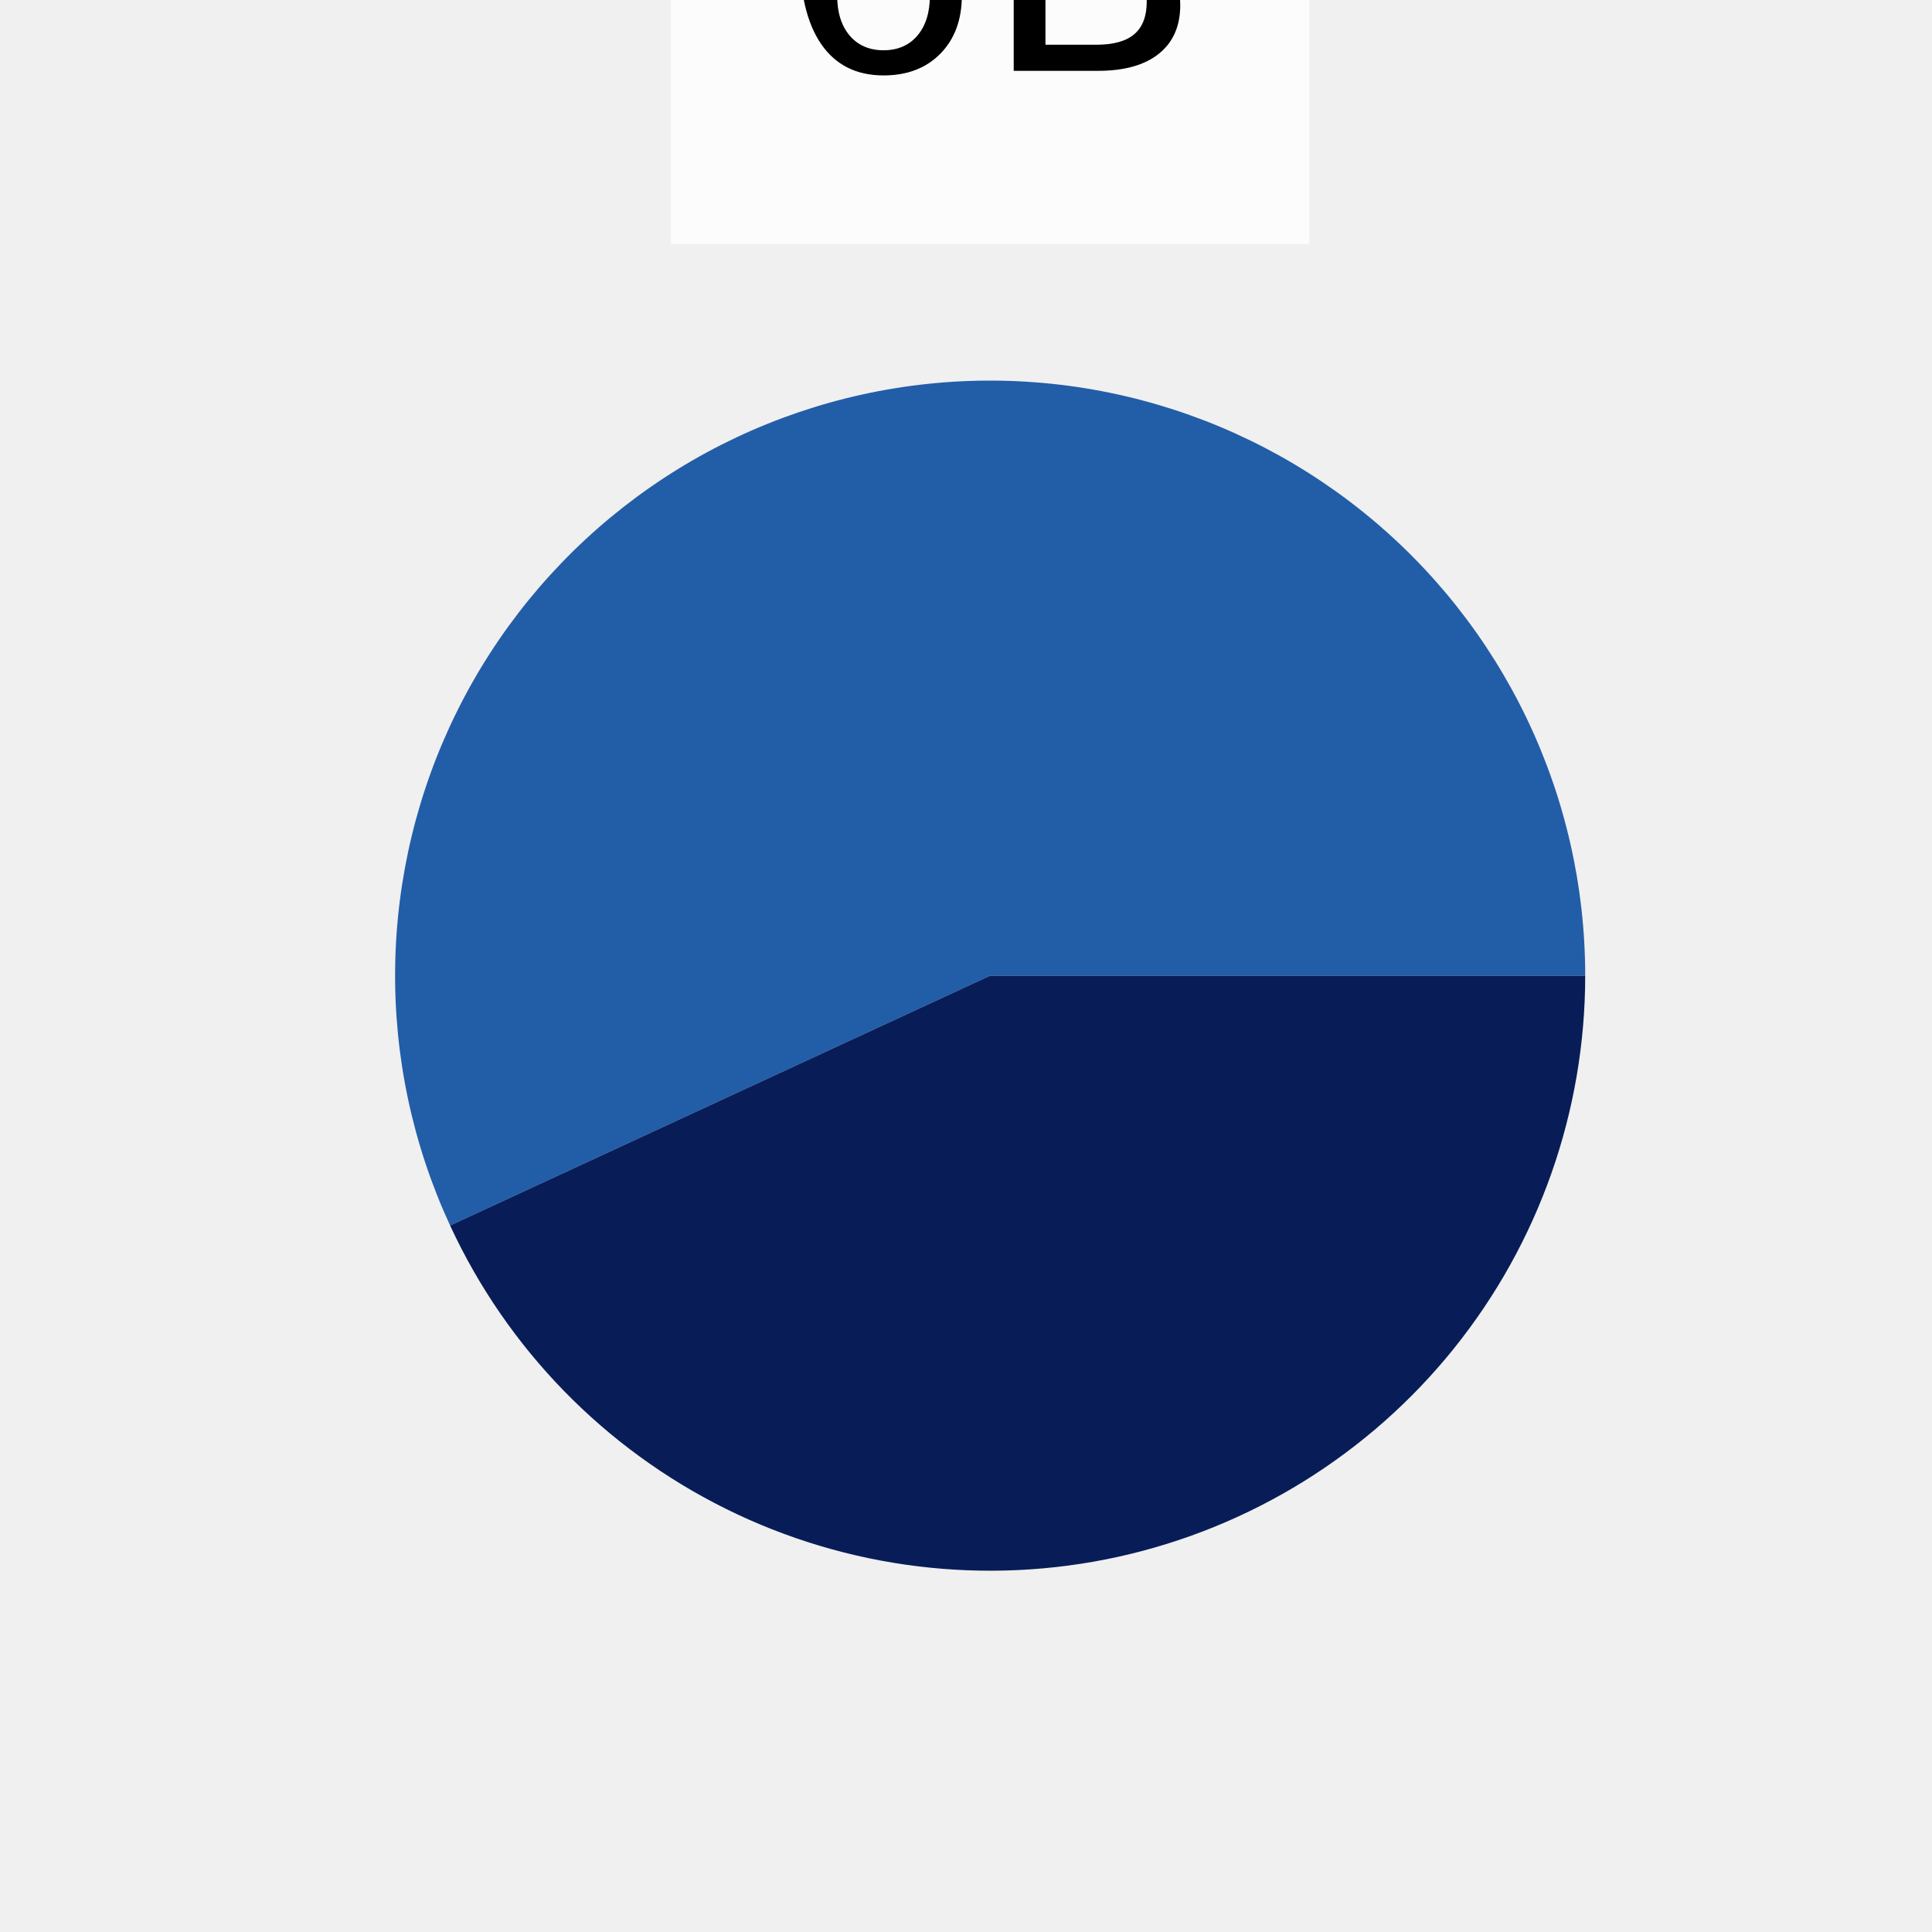
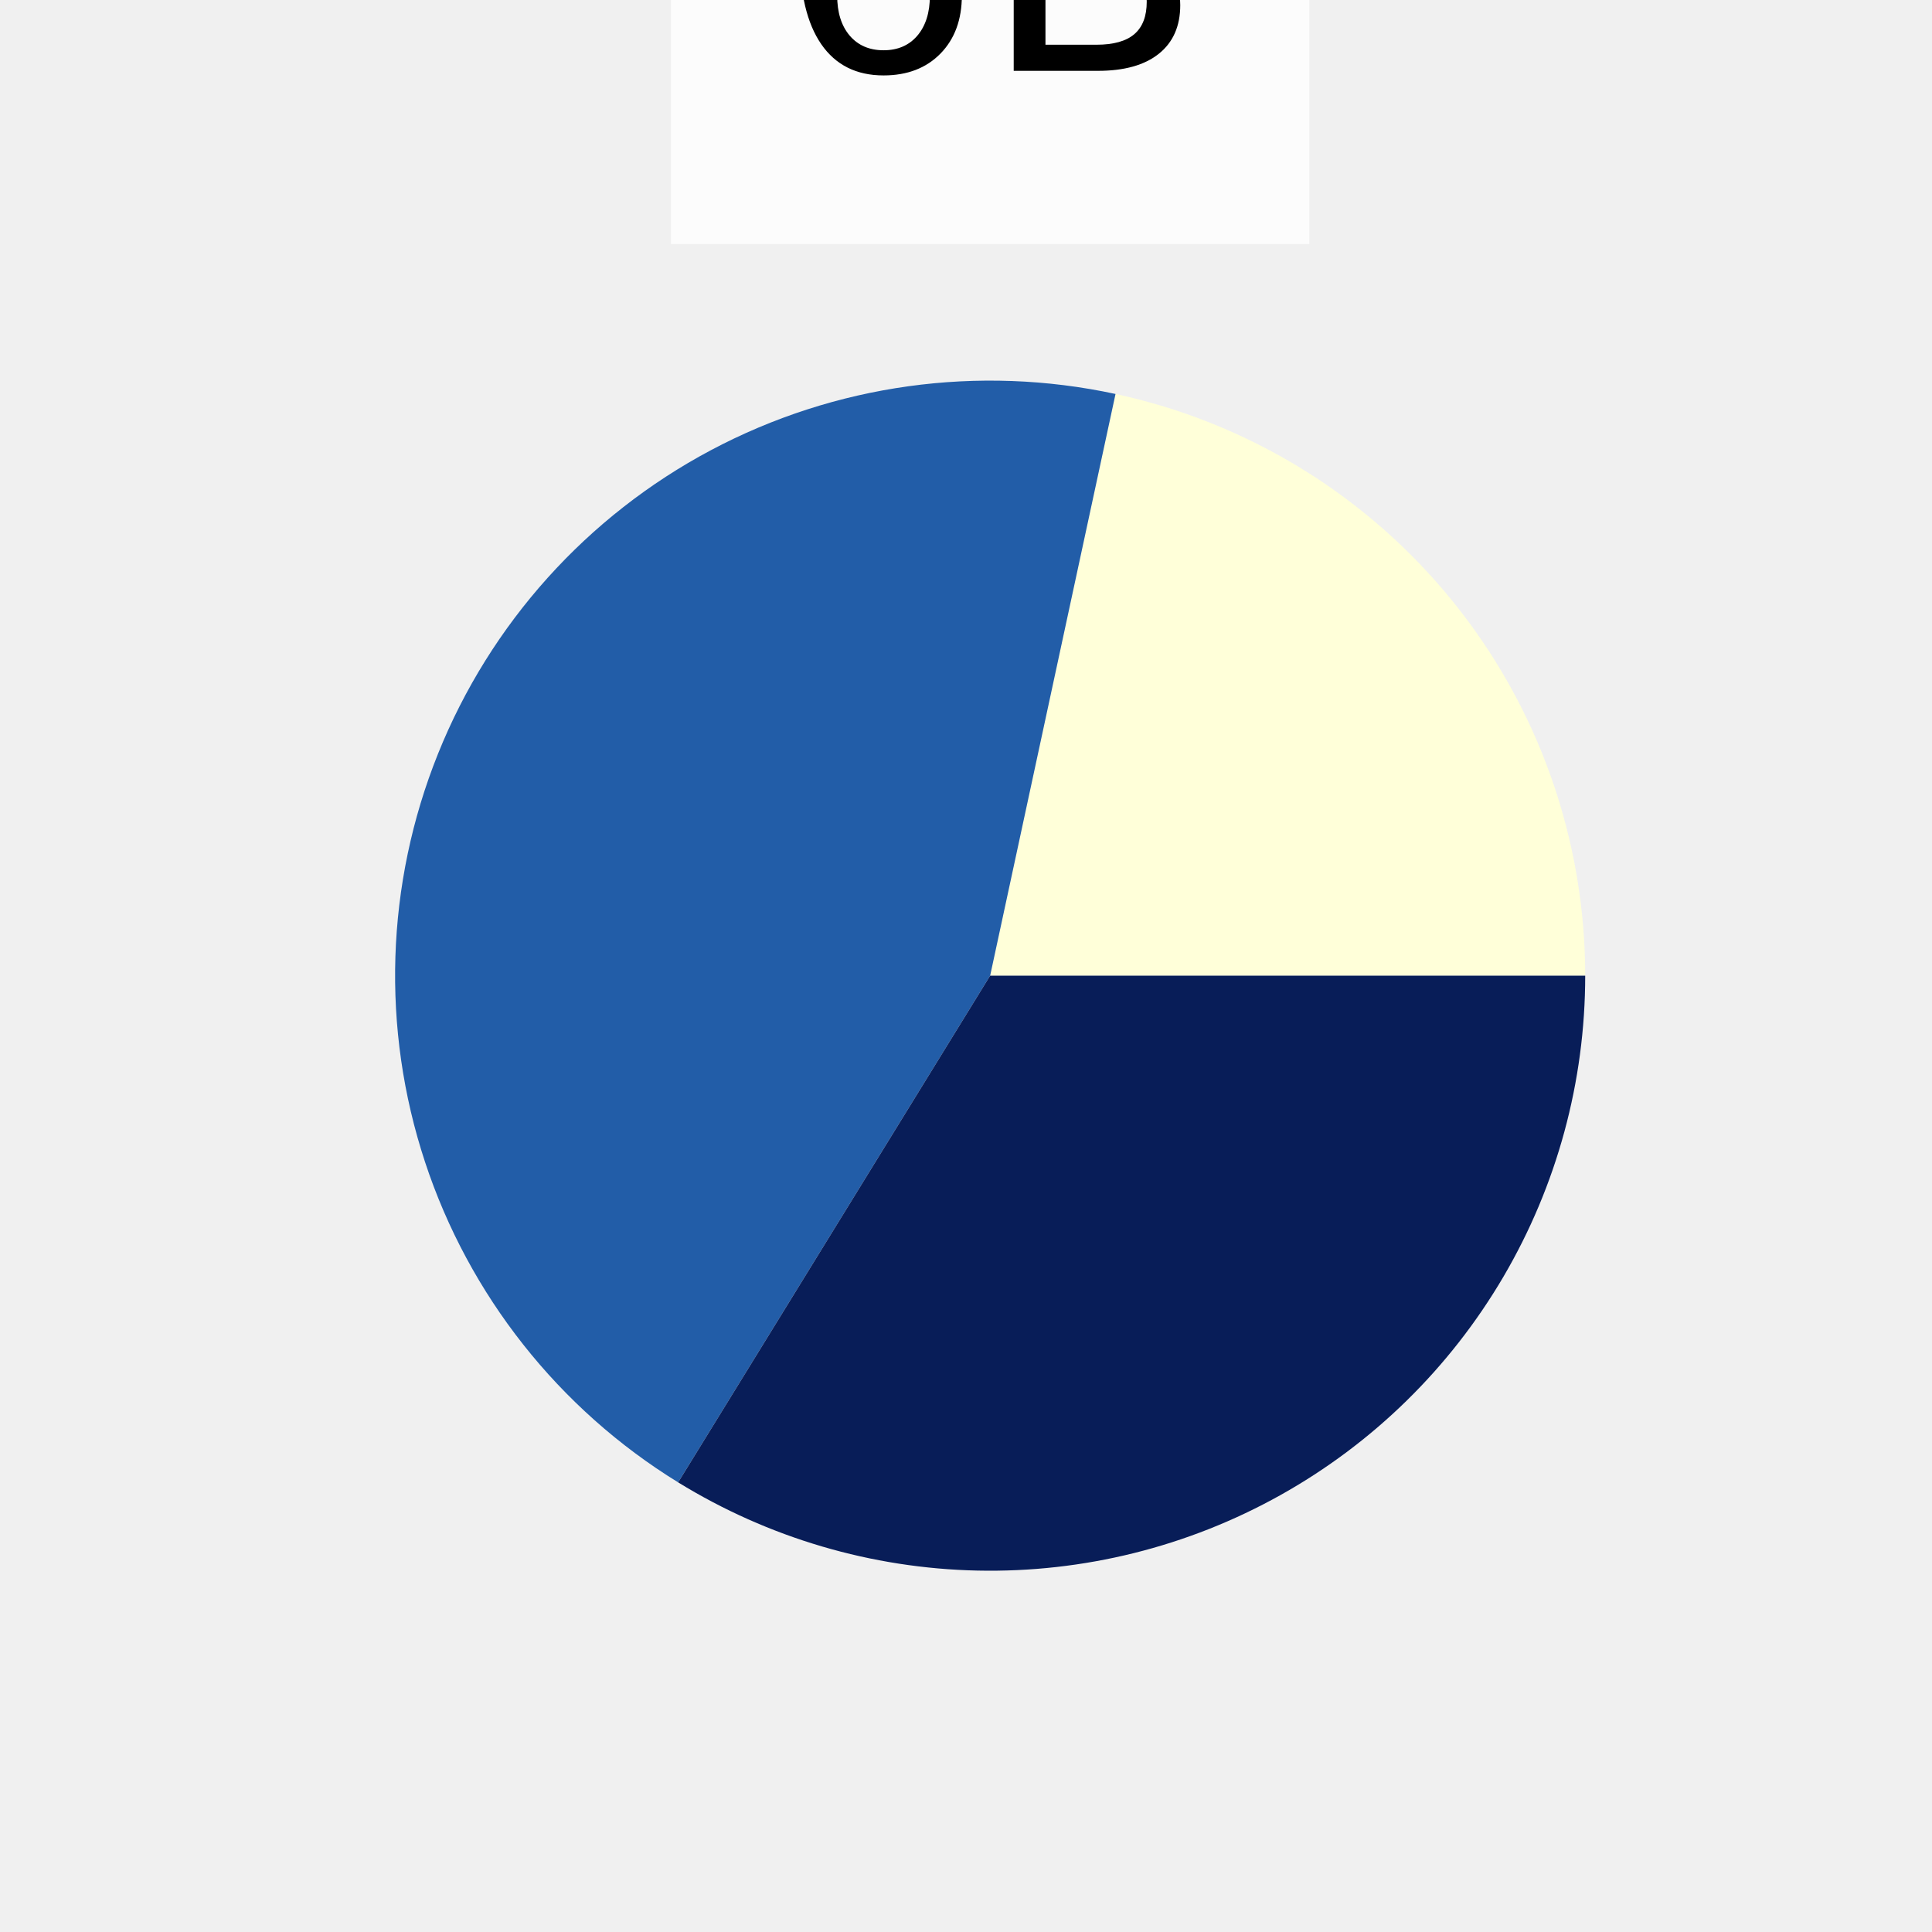
<svg xmlns="http://www.w3.org/2000/svg" xmlns:xlink="http://www.w3.org/1999/xlink" width="72pt" height="72pt" viewBox="0 0 72 72" version="1.1">
  <defs>
    <style type="text/css">*{stroke-linejoin: round; stroke-linecap: butt}</style>
  </defs>
  <g id="figure_1">
    <g id="patch_1">
      <path d="M 0 72  L 72 72  L 72 0  L 0 0  L 0 72  z " style="fill: none; opacity: 0" />
    </g>
    <g id="axes_1">
      <g id="patch_2">
-         <path d="M 59.076 36.36  C 59.076 36.36 59.076 36.36 59.076 36.36  L 36.9 36.36  z " style="fill: #ffffd9" />
+         <path d="M 59.076 36.36  C 59.076 31.291 57.338 26.372 54.154 22.429  C 50.969 18.485 46.527 15.75 41.572 14.682  L 36.9 36.36  L 59.076 36.36  z " style="fill: #ffffd9" />
      </g>
      <g id="patch_3">
-         <path d="M 59.076 36.36  C 59.076 36.36 59.076 36.36 59.076 36.36  L 36.9 36.36  z " style="fill: #c6e9b4" />
+         <path d="M 41.572 14.682  C 41.572 14.682 41.572 14.682 41.572 14.682  L 36.9 36.36  L 41.572 14.682  z " style="fill: #c6e9b4" />
      </g>
      <g id="patch_4">
-         <path d="M 59.076 36.36  C 59.076 36.36 59.076 36.36 59.076 36.36  L 36.9 36.36  z " style="fill: #40b5c4" />
+         <path d="M 41.572 14.682  C 41.572 14.682 41.572 14.682 41.572 14.682  L 36.9 36.36  L 41.572 14.682  z " style="fill: #40b5c4" />
      </g>
      <g id="patch_5">
-         <path d="M 59.076 36.36  C 59.076 33.043 58.332 29.768 56.898 26.777  C 55.465 23.786 53.379 21.154 50.793 19.076  C 48.208 16.998 45.189 15.526 41.96 14.769  C 38.731 14.012 35.372 13.989 32.133 14.702  C 28.893 15.415 25.855 16.846 23.242 18.889  C 20.629 20.932 18.507 23.535 17.033 26.507  C 15.559 29.478 14.771 32.743 14.726 36.06  C 14.681 39.376 15.381 42.661 16.774 45.671  L 36.9 36.36  z " style="fill: #225da8" />
+         <path d="M 41.572 14.682  C 36.459 13.58 31.118 14.322 26.498 16.775  C 21.879 19.228 18.273 23.238 16.323 28.092  C 14.373 32.945 14.201 38.335 15.839 43.302  C 17.476 48.27 20.819 52.501 25.273 55.244  L 36.9 36.36  L 41.572 14.682  z " style="fill: #225da8" />
      </g>
      <g id="patch_6">
-         <path d="M 16.774 45.671  C 18.895 50.257 22.521 53.982 27.047 56.227  C 31.573 58.472 36.733 59.104 41.667 58.018  C 46.601 56.931 51.019 54.191 54.184 50.253  C 57.35 46.316 59.076 41.412 59.076 36.36  L 36.9 36.36  z " style="fill: #081d58" />
+         <path d="M 25.273 55.244  C 28.633 57.312 32.485 58.447 36.429 58.531  C 40.374 58.615 44.271 57.644 47.715 55.72  C 51.16 53.796 54.029 50.987 56.026 47.584  C 58.023 44.181 59.076 40.306 59.076 36.36  L 36.9 36.36  L 25.273 55.244  z " style="fill: #081d58" />
      </g>
      <g id="matplotlib.axis_1" />
      <g id="matplotlib.axis_2" />
      <g id="text_1">
        <g id="patch_7">
          <path d="M 25.006 9.096  L 48.794 9.096  L 48.794 -10.438  L 25.006 -10.438  z " style="fill: #ffffff; opacity: 0.8" />
        </g>
-         <g transform="translate(28.96594 2.64) scale(0.12 -0.12)">
+         <g transform="translate(28.96594 2.64)scale(0.12 -0.12)">
          <defs>
            <path id="DejaVuSans-36" d="M 2113 2584  Q 1688 2584 1439 2293  Q 1191 2003 1191 1497  Q 1191 994 1439 701  Q 1688 409 2113 409  Q 2538 409 2786 701  Q 3034 994 3034 1497  Q 3034 2003 2786 2293  Q 2538 2584 2113 2584  z M 3366 4563  L 3366 3988  Q 3128 4100 2886 4159  Q 2644 4219 2406 4219  Q 1781 4219 1451 3797  Q 1122 3375 1075 2522  Q 1259 2794 1537 2939  Q 1816 3084 2150 3084  Q 2853 3084 3261 2657  Q 3669 2231 3669 1497  Q 3669 778 3244 343  Q 2819 -91 2113 -91  Q 1303 -91 875 529  Q 447 1150 447 2328  Q 447 3434 972 4092  Q 1497 4750 2381 4750  Q 2619 4750 2861 4703  Q 3103 4656 3366 4563  z " transform="scale(0.015625)" />
            <path id="DejaVuSans-42" d="M 1259 2228  L 1259 519  L 2272 519  Q 2781 519 3026 730  Q 3272 941 3272 1375  Q 3272 1813 3026 2020  Q 2781 2228 2272 2228  L 1259 2228  z M 1259 4147  L 1259 2741  L 2194 2741  Q 2656 2741 2882 2914  Q 3109 3088 3109 3444  Q 3109 3797 2882 3972  Q 2656 4147 2194 4147  L 1259 4147  z M 628 4666  L 2241 4666  Q 2963 4666 3353 4366  Q 3744 4066 3744 3513  Q 3744 3084 3544 2831  Q 3344 2578 2956 2516  Q 3422 2416 3680 2098  Q 3938 1781 3938 1306  Q 3938 681 3513 340  Q 3088 0 2303 0  L 628 0  L 628 4666  z " transform="scale(0.015625)" />
          </defs>
          <use xlink:href="#DejaVuSans-36" />
-           <use xlink:href="#DejaVuSans-42" transform="translate(63.62305 0)" />
+           <use xlink:href="#DejaVuSans-42" x="63.623" />
        </g>
      </g>
    </g>
  </g>
</svg>
